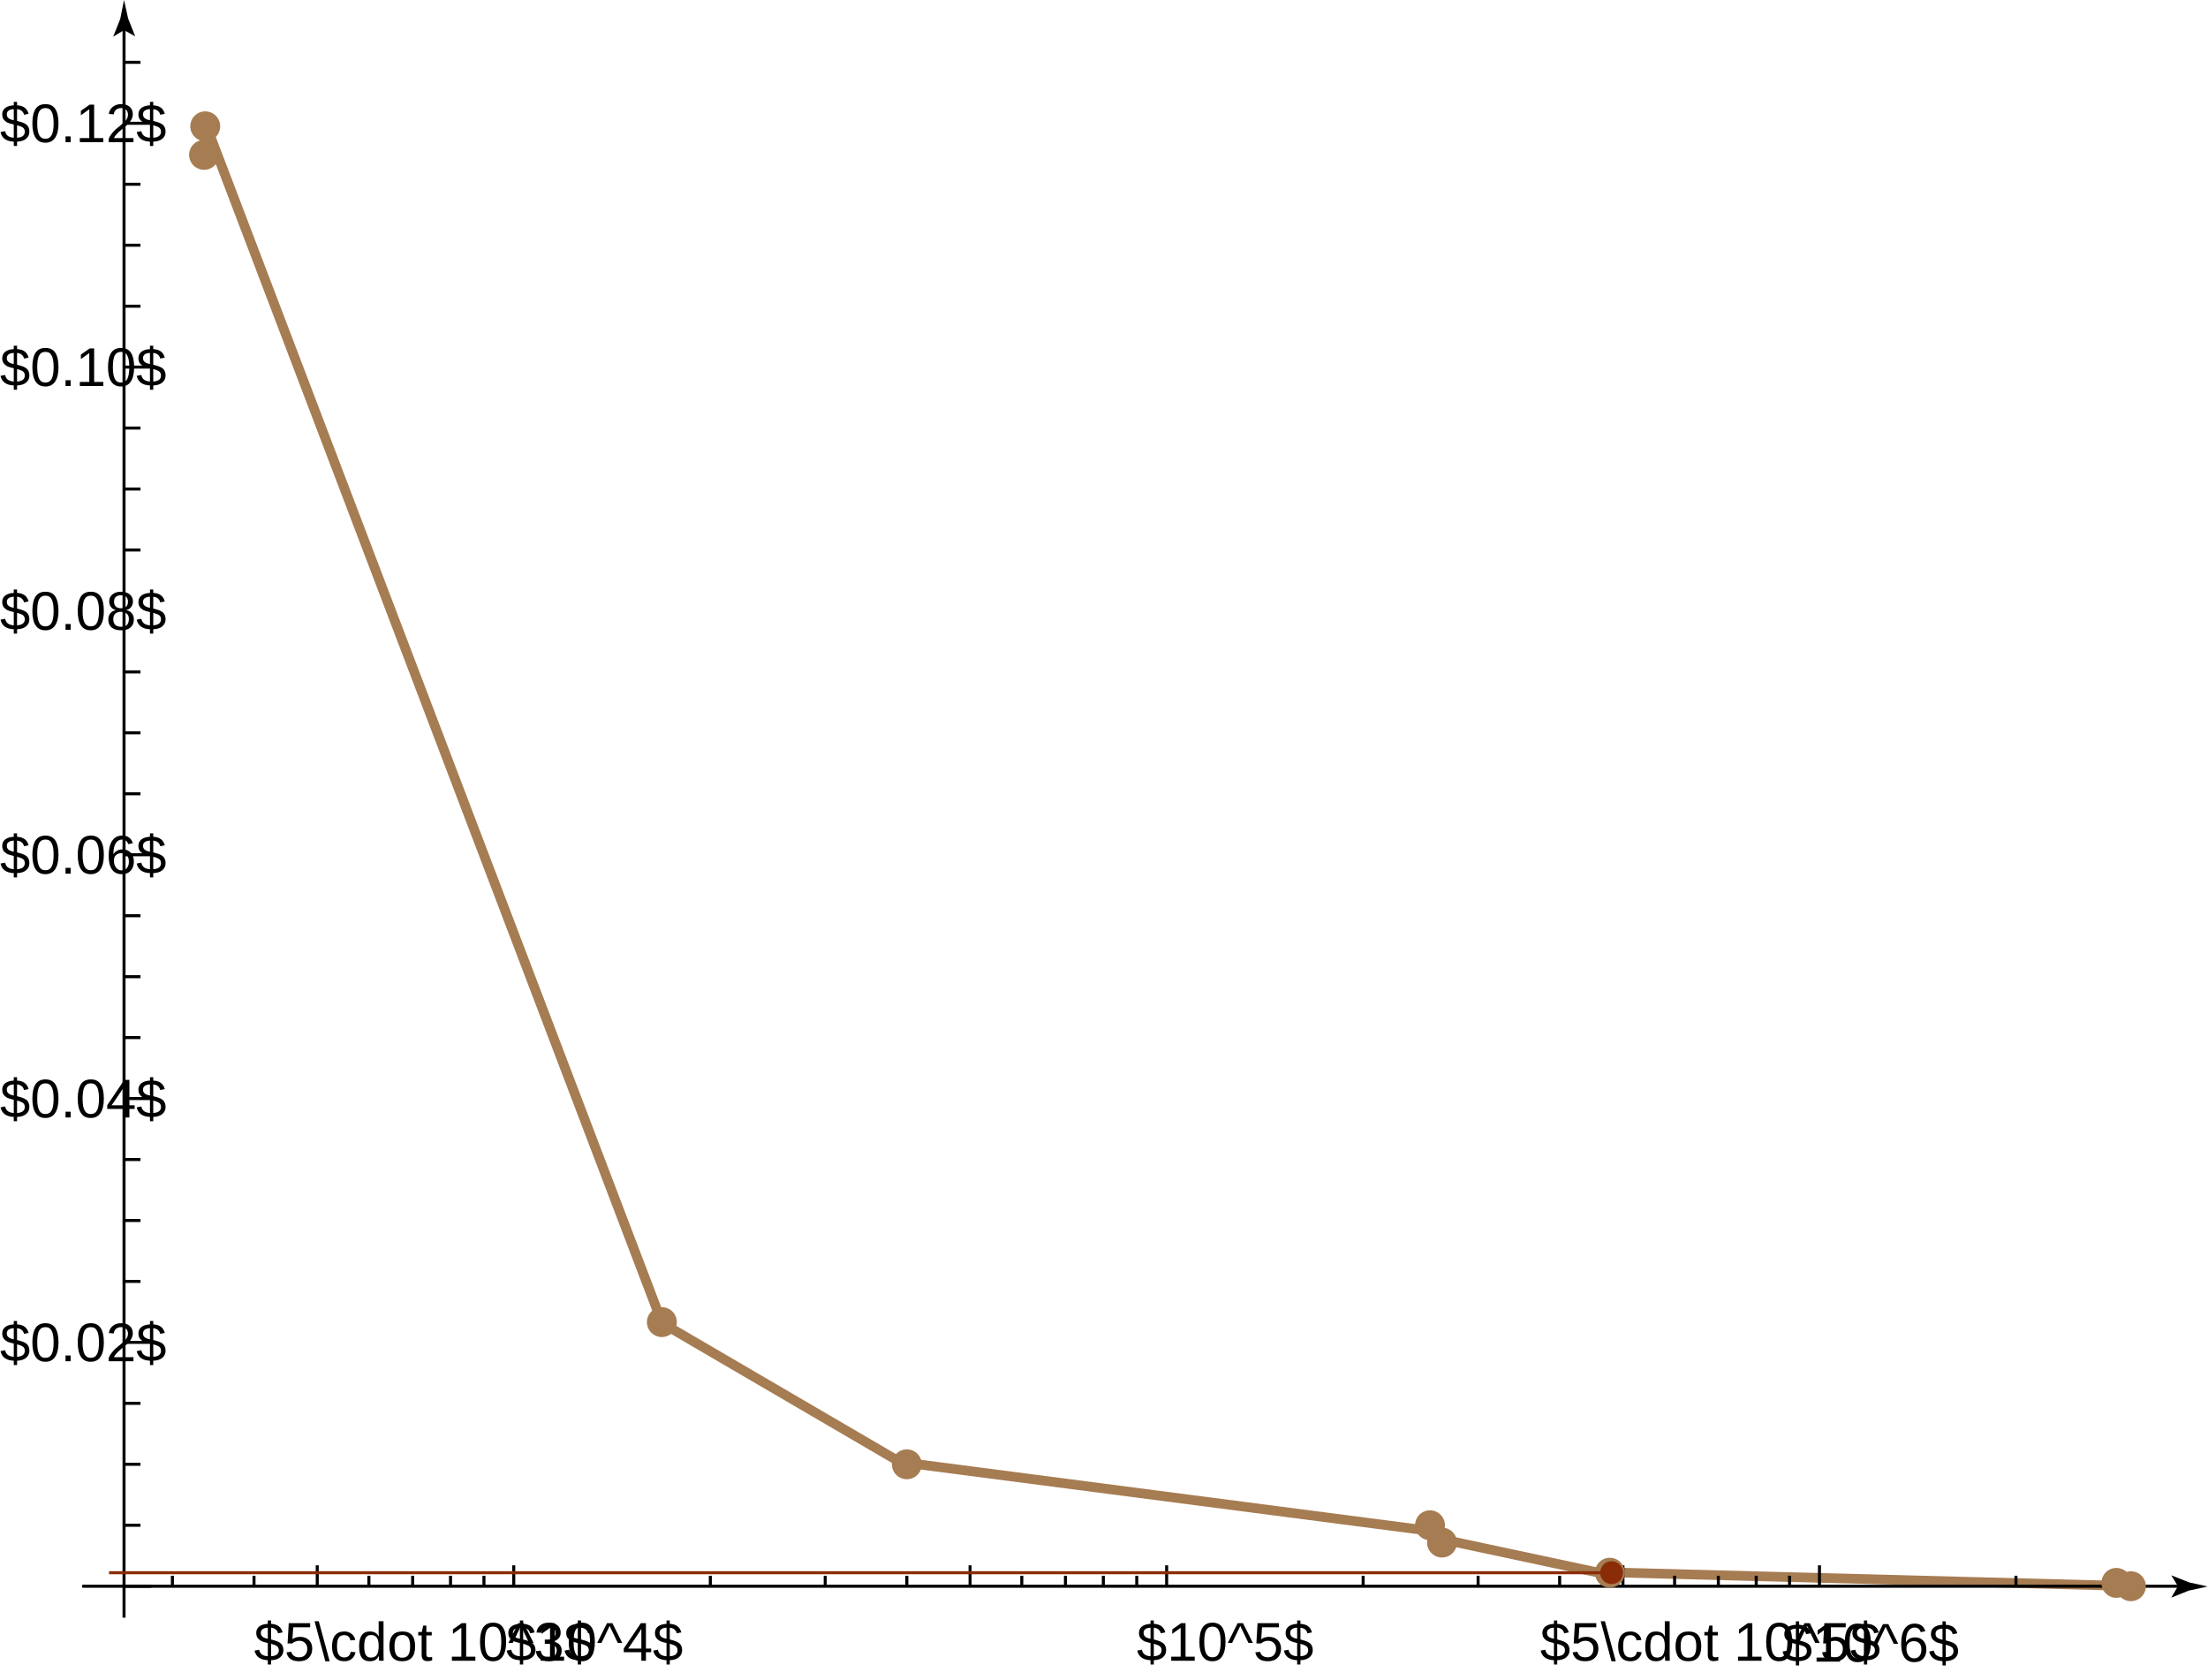
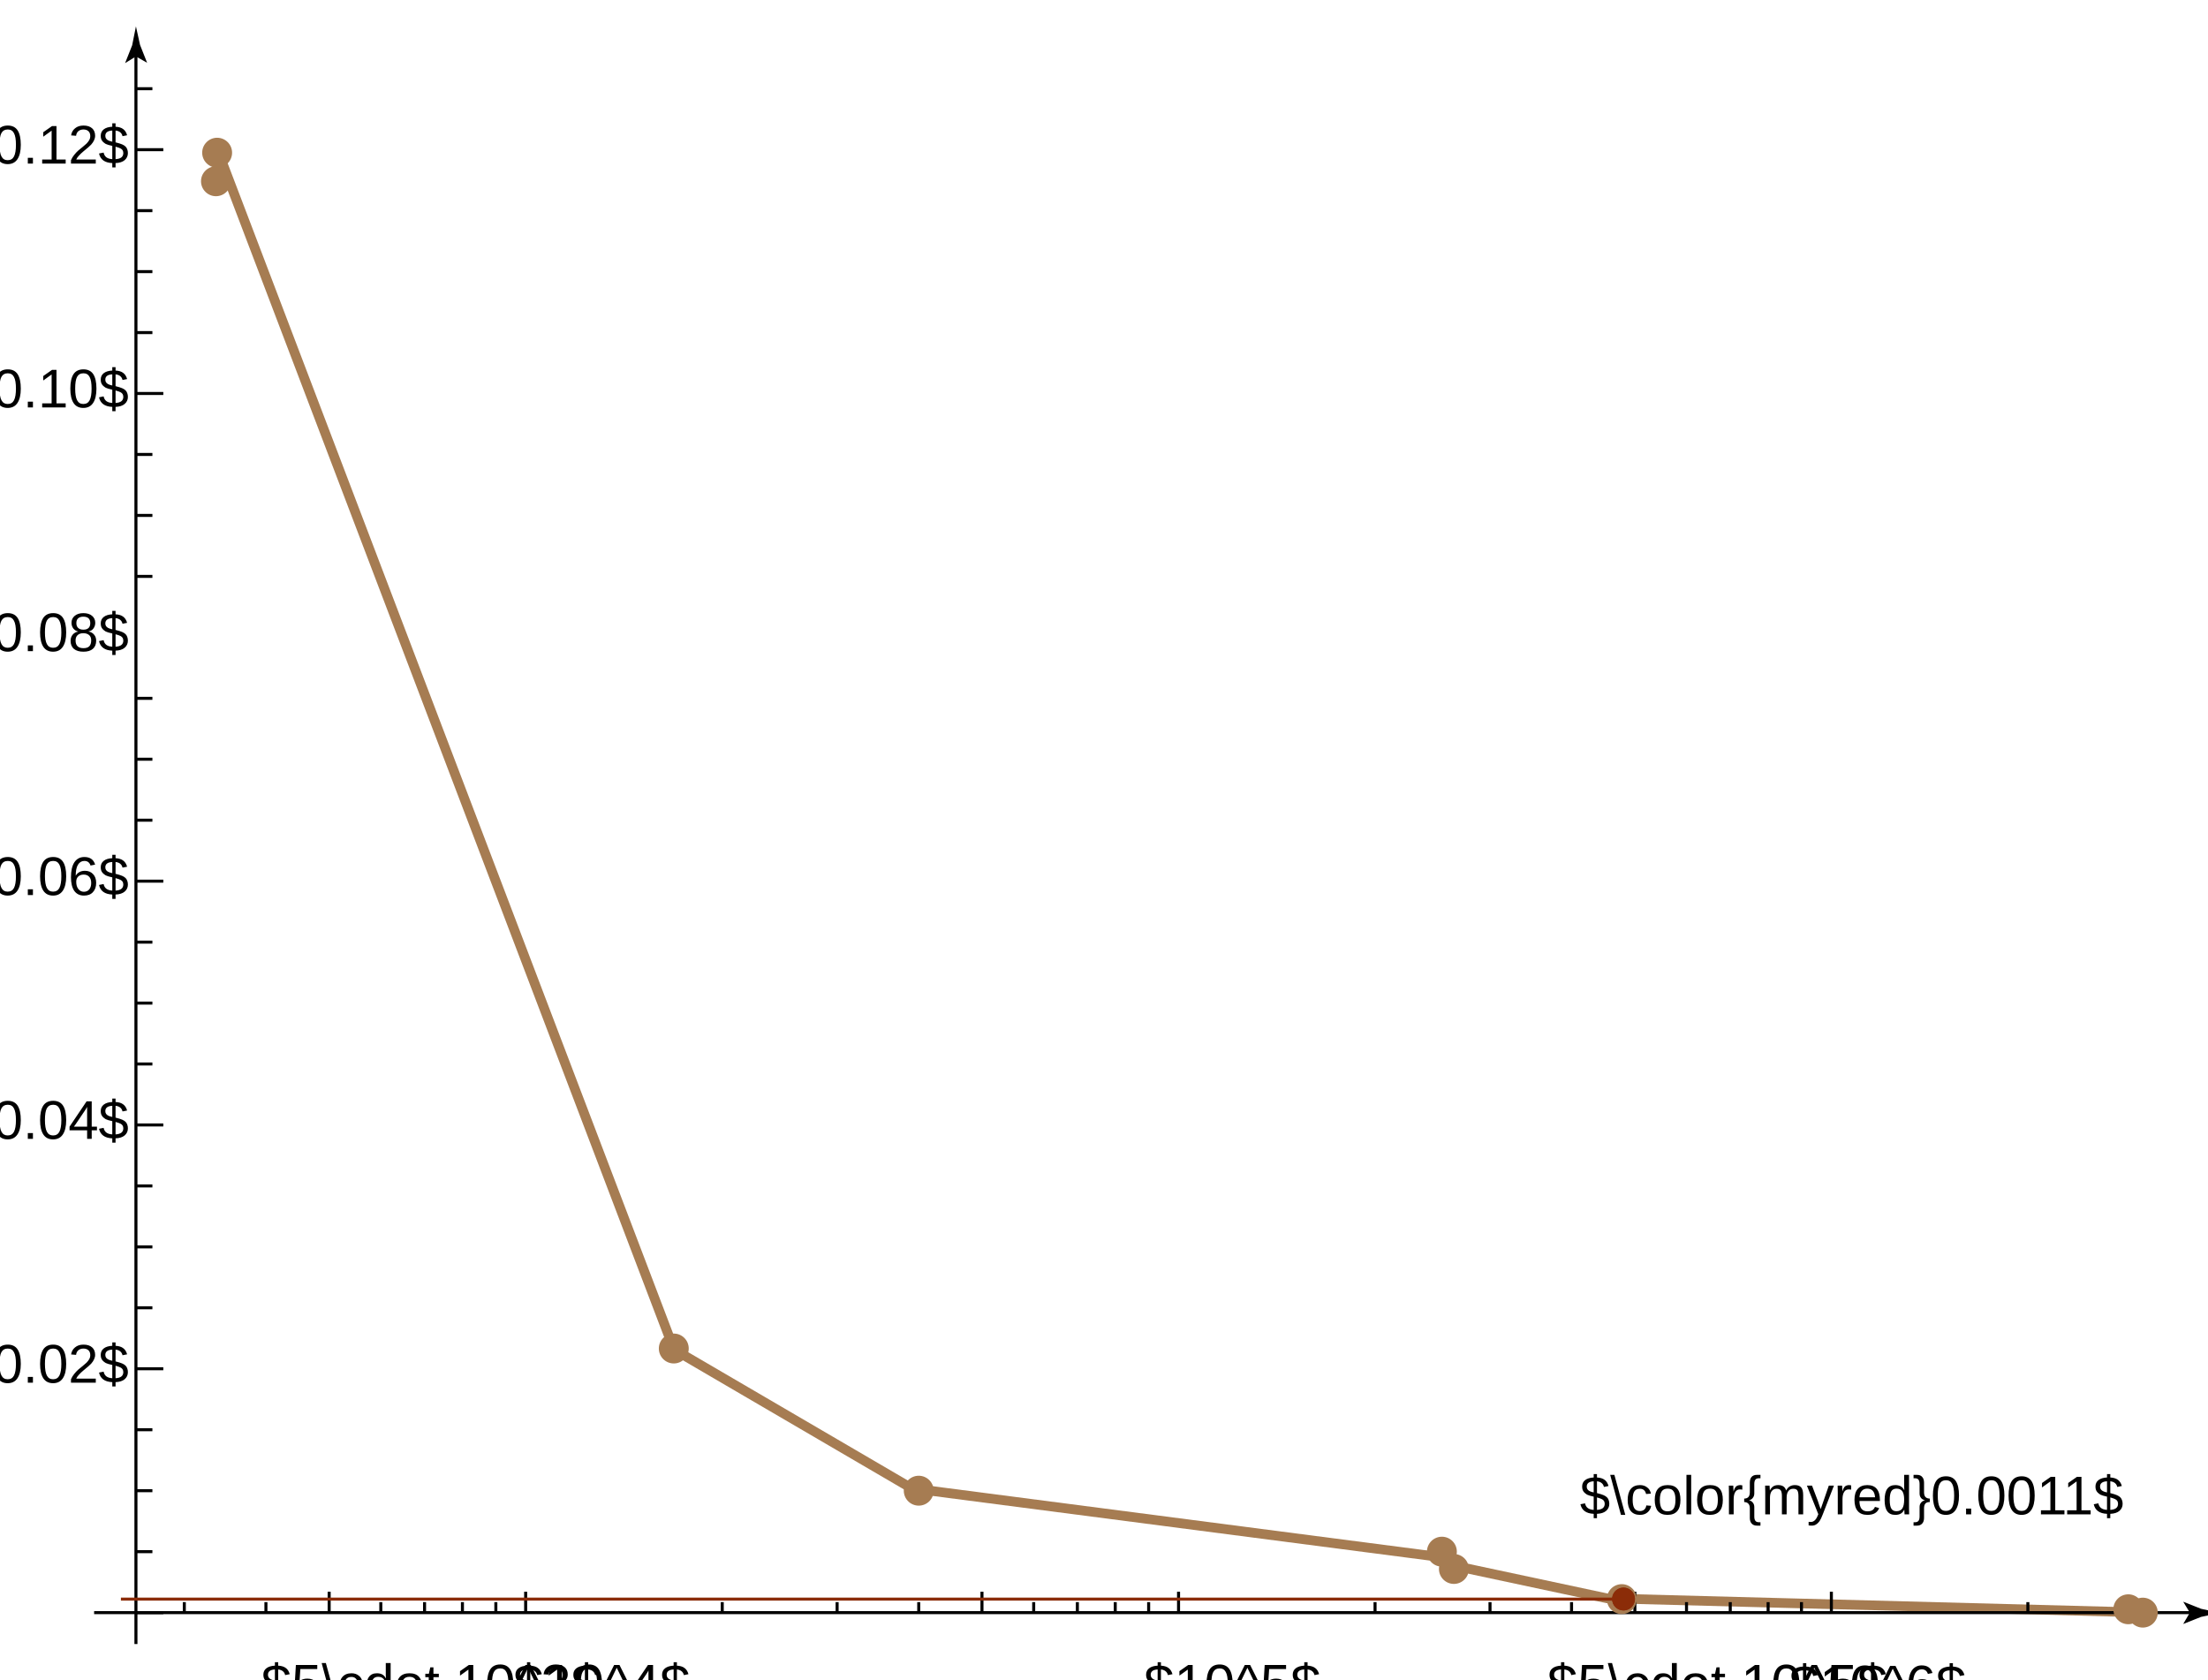
<svg xmlns="http://www.w3.org/2000/svg" viewBox="0 0 262.94 199.96" version="1.1" id="svg170">
  <defs id="defs4">
    <style id="style2">.cls-1,.cls-2,.cls-5{fill:none;stroke-miterlimit:3.25;}.cls-1{stroke:#a67c52;stroke-linecap:square;stroke-width:1.15px;}.cls-2{stroke:#000;}.cls-2,.cls-5{stroke-width:0.36px;}.cls-3{font-size:6.48px;font-family:ArialMT, Arial;}.cls-4{fill:#a67c52;}.cls-5{stroke:#8b2c08;}.cls-6{fill:#8b2c08;}</style>
  </defs>
-   <g id="Livello_2" data-name="Livello 2">
-     <g id="Livello_1-2" data-name="Livello 1">
-       <polyline class="cls-1" points="24.44 17.23 24.6 15.04 78.85 157.55 107.15 174.08 170.3 182.29 170.31 182.29 171.59 183.26 189.97 187.18 251.44 188.8 254.03 188.88" id="polyline6" />
-       <line class="cls-2" x1="37.78" y1="188.88" x2="37.78" y2="186.39" id="line8" />
-       <text class="cls-3" transform="translate(30.25 197.75)" id="text10">$5\cdot 10^3$</text>
-       <line class="cls-2" x1="61.18" y1="188.88" x2="61.18" y2="186.39" id="line12" />
-       <line class="cls-2" x1="115.52" y1="188.88" x2="115.52" y2="186.39" id="line14" />
-       <line class="cls-2" x1="138.93" y1="188.88" x2="138.93" y2="186.39" id="line16" />
-       <line class="cls-2" x1="193.27" y1="188.88" x2="193.27" y2="186.39" id="line18" />
-       <line class="cls-2" x1="216.67" y1="188.88" x2="216.67" y2="186.39" id="line20" />
-       <line class="cls-2" x1="20.53" y1="188.88" x2="20.53" y2="187.63" id="line22" />
-       <line class="cls-2" x1="30.25" y1="188.88" x2="30.25" y2="187.63" id="line24" />
-       <line class="cls-2" x1="43.93" y1="188.88" x2="43.93" y2="187.63" id="line26" />
-       <line class="cls-2" x1="49.14" y1="188.88" x2="49.14" y2="187.63" id="line28" />
-       <line class="cls-2" x1="53.65" y1="188.88" x2="53.65" y2="187.63" id="line30" />
-       <line class="cls-2" x1="57.63" y1="188.88" x2="57.63" y2="187.63" id="line32" />
-       <line class="cls-2" x1="84.59" y1="188.88" x2="84.59" y2="187.63" id="line34" />
-       <line class="cls-2" x1="98.27" y1="188.88" x2="98.27" y2="187.63" id="line36" />
-       <line class="cls-2" x1="107.99" y1="188.88" x2="107.99" y2="187.63" id="line38" />
-       <line class="cls-2" x1="121.68" y1="188.88" x2="121.68" y2="187.63" id="line40" />
-       <line class="cls-2" x1="126.88" y1="188.88" x2="126.88" y2="187.63" id="line42" />
-       <line class="cls-2" x1="131.39" y1="188.88" x2="131.39" y2="187.63" id="line44" />
-       <line class="cls-2" x1="135.37" y1="188.88" x2="135.37" y2="187.63" id="line46" />
-       <line class="cls-2" x1="162.33" y1="188.88" x2="162.33" y2="187.63" id="line48" />
-       <line class="cls-2" x1="176.02" y1="188.88" x2="176.02" y2="187.63" id="line50" />
-       <line class="cls-2" x1="185.73" y1="188.88" x2="185.73" y2="187.63" id="line52" />
-       <line class="cls-2" x1="199.42" y1="188.88" x2="199.42" y2="187.63" id="line54" />
-       <line class="cls-2" x1="204.63" y1="188.88" x2="204.63" y2="187.63" id="line56" />
-       <line class="cls-2" x1="209.14" y1="188.88" x2="209.14" y2="187.63" id="line58" />
-       <line class="cls-2" x1="213.11" y1="188.88" x2="213.11" y2="187.63" id="line60" />
-       <line class="cls-2" x1="240.07" y1="188.88" x2="240.07" y2="187.63" id="line62" />
-       <line class="cls-2" x1="253.76" y1="188.88" x2="253.76" y2="187.63" id="line64" />
-       <line class="cls-2" x1="9.79" y1="188.88" x2="260" y2="188.88" id="line66" />
-       <path d="M259.36,188.88l-.79-1.3,0,0,2.12.84,2.21.49-2.21.48-2.12.84,0,0Z" id="path68" />
-       <line class="cls-2" x1="14.77" y1="188.88" x2="18.03" y2="188.88" id="line70" />
-       <line class="cls-2" x1="14.77" y1="181.62" x2="16.73" y2="181.62" id="line72" />
-       <line class="cls-2" x1="14.77" y1="174.36" x2="16.73" y2="174.36" id="line74" />
-       <line class="cls-2" x1="14.77" y1="167.1" x2="16.73" y2="167.1" id="line76" />
-       <line class="cls-2" x1="14.77" y1="159.84" x2="18.03" y2="159.84" id="line78" />
-       <text class="cls-3" transform="translate(0 162.09)" id="text80">$0.02$</text>
-       <line class="cls-2" x1="14.77" y1="152.58" x2="16.73" y2="152.58" id="line82" />
-       <line class="cls-2" x1="14.77" y1="145.33" x2="16.73" y2="145.33" id="line84" />
-       <line class="cls-2" x1="14.77" y1="138.07" x2="16.73" y2="138.07" id="line86" />
-       <line class="cls-2" x1="14.77" y1="130.81" x2="18.03" y2="130.81" id="line88" />
-       <text class="cls-3" transform="translate(0 133.06)" id="text90">$0.04$</text>
-       <line class="cls-2" x1="14.77" y1="123.55" x2="16.73" y2="123.55" id="line92" />
-       <line class="cls-2" x1="14.77" y1="116.3" x2="16.73" y2="116.3" id="line94" />
-       <line class="cls-2" x1="14.77" y1="109.04" x2="16.73" y2="109.04" id="line96" />
-       <line class="cls-2" x1="14.77" y1="101.78" x2="18.03" y2="101.78" id="line98" />
-       <text class="cls-3" transform="translate(0 104.03)" id="text100">$0.06$</text>
-       <line class="cls-2" x1="14.77" y1="94.52" x2="16.73" y2="94.52" id="line102" />
-       <line class="cls-2" x1="14.77" y1="87.26" x2="16.73" y2="87.26" id="line104" />
-       <line class="cls-2" x1="14.77" y1="80.01" x2="16.73" y2="80.01" id="line106" />
-       <text id="text108" />
-       <text class="cls-3" transform="translate(0 74.99)" id="text110">$0.08$</text>
-       <line class="cls-2" x1="14.77" y1="65.49" x2="16.73" y2="65.49" id="line112" />
-       <line class="cls-2" x1="14.77" y1="58.23" x2="16.73" y2="58.23" id="line114" />
-       <line class="cls-2" x1="14.77" y1="50.97" x2="16.73" y2="50.97" id="line116" />
-       <line class="cls-2" x1="14.77" y1="43.71" x2="18.03" y2="43.71" id="line118" />
-       <text class="cls-3" transform="translate(0 45.96)" id="text120">$0.10$</text>
-       <line class="cls-2" x1="14.77" y1="36.46" x2="16.73" y2="36.46" id="line122" />
-       <line class="cls-2" x1="14.77" y1="29.2" x2="16.73" y2="29.2" id="line124" />
-       <line class="cls-2" x1="14.77" y1="21.94" x2="16.73" y2="21.94" id="line126" />
-       <line class="cls-2" x1="14.77" y1="14.68" x2="18.03" y2="14.68" id="line128" />
-       <text class="cls-3" transform="translate(0 16.93)" id="text130">$0.12$</text>
-       <line class="cls-2" x1="14.77" y1="7.42" x2="16.73" y2="7.42" id="line132" />
-       <line class="cls-2" x1="14.77" y1="192.62" x2="14.77" y2="2.93" id="line134" />
-       <path d="M14.77,3.58l-1.29.79,0,0,.84-2.12L14.77,0c.17.74.33,1.47.49,2.21l.84,2.12,0,0Z" id="path136" />
-       <circle class="cls-4" cx="24.3" cy="18.44" r="1.78" id="circle138" />
-       <circle class="cls-4" cx="24.44" cy="15.04" r="1.78" id="circle140" />
-       <circle class="cls-4" cx="78.82" cy="157.43" r="1.78" id="circle142" />
-       <circle class="cls-4" cx="107.99" cy="174.36" r="1.78" id="circle144" />
-       <circle class="cls-4" cx="170.29" cy="181.62" r="1.78" id="circle146" />
-       <circle class="cls-4" cx="171.72" cy="183.68" r="1.78" id="circle148" />
-       <circle class="cls-4" cx="191.71" cy="187.27" r="1.78" id="circle150" />
-       <circle class="cls-4" cx="253.76" cy="188.88" r="1.78" id="circle152" />
-       <circle class="cls-4" cx="252.03" cy="188.48" r="1.78" id="circle154" />
-       <text class="cls-3" transform="translate(60.27 197.75)" id="text156">$10^4$</text>
-       <text class="cls-3" transform="translate(212.22 197.86)" id="text158">$10^6$</text>
-       <text class="cls-3" transform="translate(135.37 197.75)" id="text160">$10^5$</text>
-       <text class="cls-3" transform="translate(183.41 197.75)" id="text162">$5\cdot 10^5$</text>
-       <line class="cls-5" x1="12.98" y1="187.27" x2="191.98" y2="187.27" id="line164" />
-       <path class="cls-6" d="M191.91,188.62a1.36,1.36,0,1,0-1.35-1.35A1.35,1.35,0,0,0,191.91,188.62Z" id="path166" />
-     </g>
+   <g id="layer1" style="display:inline">
+     <polyline class="cls-1" points="24.44 17.23 24.6 15.04 78.85 157.55 107.15 174.08 170.3 182.29 170.31 182.29 171.59 183.26 189.97 187.18 251.44 188.8 254.03 188.88" id="polyline6" transform="translate(1.417623,3.142894)" />
+     <line class="cls-2" x1="39.198" y1="192.023" x2="39.198" y2="189.533" id="line8" />
+     <line class="cls-2" x1="62.598" y1="192.023" x2="62.598" y2="189.533" id="line12" />
+     <line class="cls-2" x1="116.938" y1="192.023" x2="116.938" y2="189.533" id="line14" />
+     <line class="cls-2" x1="140.348" y1="192.023" x2="140.348" y2="189.533" id="line16" />
+     <line class="cls-2" x1="194.688" y1="192.023" x2="194.688" y2="189.533" id="line18" />
+     <line class="cls-2" x1="218.088" y1="192.023" x2="218.088" y2="189.533" id="line20" />
+     <line class="cls-2" x1="21.948" y1="192.023" x2="21.948" y2="190.773" id="line22" />
+     <line class="cls-2" x1="31.668" y1="192.023" x2="31.668" y2="190.773" id="line24" />
+     <line class="cls-2" x1="45.348" y1="192.023" x2="45.348" y2="190.773" id="line26" />
+     <line class="cls-2" x1="50.558" y1="192.023" x2="50.558" y2="190.773" id="line28" />
+     <line class="cls-2" x1="55.068" y1="192.023" x2="55.068" y2="190.773" id="line30" />
+     <line class="cls-2" x1="59.048" y1="192.023" x2="59.048" y2="190.773" id="line32" />
+     <line class="cls-2" x1="86.008" y1="192.023" x2="86.008" y2="190.773" id="line34" />
+     <line class="cls-2" x1="99.688" y1="192.023" x2="99.688" y2="190.773" id="line36" />
+     <line class="cls-2" x1="109.408" y1="192.023" x2="109.408" y2="190.773" id="line38" />
+     <line class="cls-2" x1="123.098" y1="192.023" x2="123.098" y2="190.773" id="line40" />
+     <line class="cls-2" x1="128.298" y1="192.023" x2="128.298" y2="190.773" id="line42" />
+     <line class="cls-2" x1="132.808" y1="192.023" x2="132.808" y2="190.773" id="line44" />
+     <line class="cls-2" x1="136.788" y1="192.023" x2="136.788" y2="190.773" id="line46" />
+     <line class="cls-2" x1="163.748" y1="192.023" x2="163.748" y2="190.773" id="line48" />
+     <line class="cls-2" x1="177.438" y1="192.023" x2="177.438" y2="190.773" id="line50" />
+     <line class="cls-2" x1="187.148" y1="192.023" x2="187.148" y2="190.773" id="line52" />
+     <line class="cls-2" x1="200.838" y1="192.023" x2="200.838" y2="190.773" id="line54" />
+     <line class="cls-2" x1="206.048" y1="192.023" x2="206.048" y2="190.773" id="line56" />
+     <line class="cls-2" x1="210.558" y1="192.023" x2="210.558" y2="190.773" id="line58" />
+     <line class="cls-2" x1="214.528" y1="192.023" x2="214.528" y2="190.773" id="line60" />
+     <line class="cls-2" x1="241.488" y1="192.023" x2="241.488" y2="190.773" id="line62" />
+     <line class="cls-2" x1="255.178" y1="192.023" x2="255.178" y2="190.773" id="line64" />
+     <line class="cls-2" x1="11.208" y1="192.023" x2="261.418" y2="192.023" id="line66" />
+     <path d="m 260.778,192.023 -0.79,-1.3 v 0 l 2.12,0.84 2.21,0.49 -2.21,0.48 -2.12,0.84 v 0 z" id="path68" />
+     <line class="cls-2" x1="16.188" y1="192.023" x2="19.448" y2="192.023" id="line70" />
+     <line class="cls-2" x1="16.188" y1="184.763" x2="18.148" y2="184.763" id="line72" />
+     <line class="cls-2" x1="16.188" y1="177.503" x2="18.148" y2="177.503" id="line74" />
+     <line class="cls-2" x1="16.188" y1="170.243" x2="18.148" y2="170.243" id="line76" />
+     <line class="cls-2" x1="16.188" y1="162.983" x2="19.448" y2="162.983" id="line78" />
+     <line class="cls-2" x1="16.188" y1="155.723" x2="18.148" y2="155.723" id="line82" />
+     <line class="cls-2" x1="16.188" y1="148.473" x2="18.148" y2="148.473" id="line84" />
+     <line class="cls-2" x1="16.188" y1="141.213" x2="18.148" y2="141.213" id="line86" />
+     <line class="cls-2" x1="16.188" y1="133.953" x2="19.448" y2="133.953" id="line88" />
+     <line class="cls-2" x1="16.188" y1="126.693" x2="18.148" y2="126.693" id="line92" />
+     <line class="cls-2" x1="16.188" y1="119.443" x2="18.148" y2="119.443" id="line94" />
+     <line class="cls-2" x1="16.188" y1="112.183" x2="18.148" y2="112.183" id="line96" />
+     <line class="cls-2" x1="16.188" y1="104.923" x2="19.448" y2="104.923" id="line98" />
+     <line class="cls-2" x1="16.188" y1="97.663" x2="18.148" y2="97.663" id="line102" />
+     <line class="cls-2" x1="16.188" y1="90.403" x2="18.148" y2="90.403" id="line104" />
+     <line class="cls-2" x1="16.188" y1="83.153" x2="18.148" y2="83.153" id="line106" />
+     <text id="text108" x="1.418" y="3.143" />
+     <line class="cls-2" x1="16.188" y1="68.633" x2="18.148" y2="68.633" id="line112" />
+     <line class="cls-2" x1="16.188" y1="61.373" x2="18.148" y2="61.373" id="line114" />
+     <line class="cls-2" x1="16.188" y1="54.113" x2="18.148" y2="54.113" id="line116" />
+     <line class="cls-2" x1="16.188" y1="46.853" x2="19.448" y2="46.853" id="line118" />
+     <line class="cls-2" x1="16.188" y1="39.603" x2="18.148" y2="39.603" id="line122" />
+     <line class="cls-2" x1="16.188" y1="32.343" x2="18.148" y2="32.343" id="line124" />
+     <line class="cls-2" x1="16.188" y1="25.083" x2="18.148" y2="25.083" id="line126" />
+     <line class="cls-2" x1="16.188" y1="17.823" x2="19.448" y2="17.823" id="line128" />
+     <line class="cls-2" x1="16.188" y1="10.563" x2="18.148" y2="10.563" id="line132" />
+     <line class="cls-2" x1="16.188" y1="195.763" x2="16.188" y2="6.073" id="line134" />
+     <path d="m 16.188,6.723 -1.29,0.79 v 0 l 0.84,-2.12 0.45,-2.25 c 0.17,0.74 0.33,1.47 0.49,2.21 l 0.84,2.12 v 0 z" id="path136" />
+     <circle class="cls-4" cx="25.718" cy="21.583" r="1.78" id="circle138" />
+     <circle class="cls-4" cx="25.858" cy="18.183" r="1.78" id="circle140" />
+     <circle class="cls-4" cx="80.238" cy="160.573" r="1.78" id="circle142" />
+     <circle class="cls-4" cx="109.408" cy="177.503" r="1.78" id="circle144" />
+     <circle class="cls-4" cx="171.708" cy="184.763" r="1.78" id="circle146" />
+     <circle class="cls-4" cx="173.138" cy="186.823" r="1.78" id="circle148" />
+     <circle class="cls-4" cx="193.128" cy="190.413" r="1.78" id="circle150" />
+     <circle class="cls-4" cx="255.178" cy="192.023" r="1.78" id="circle152" />
+     <circle class="cls-4" cx="253.448" cy="191.623" r="1.78" id="circle154" />
+     <line class="cls-5" x1="14.398" y1="190.413" x2="193.398" y2="190.413" id="line164" />
+     <path class="cls-6" d="m 193.328,191.763 a 1.36,1.36 0 1 0 -1.35,-1.35 1.35,1.35 0 0 0 1.35,1.35 z" id="path166" />
+     <path class="cls-6" d="m 193.328,191.763 a 1.36,1.36 0 1 0 -1.35,-1.35 1.35,1.35 0 0 0 1.35,1.35 z" id="path4714" />
  </g>
+   <g id="layer2">
+     <text class="cls-3" id="text10" x="31.099" y="202.726" style="font-size:6.48px;font-family:ArialMT, Arial;display:inline">$5\cdot 10^3$</text>
+     <text class="cls-3" id="text80" x="-4.49" y="164.639" style="font-size:6.48px;font-family:ArialMT, Arial;display:inline">$0.02$</text>
+     <text class="cls-3" id="text90" x="-4.49" y="135.609" style="font-size:6.48px;font-family:ArialMT, Arial;display:inline">$0.04$</text>
+     <text class="cls-3" id="text100" x="-4.49" y="106.579" style="font-size:6.48px;font-family:ArialMT, Arial;display:inline">$0.06$</text>
+     <text class="cls-3" id="text110" x="-4.49" y="77.539" style="font-size:6.48px;font-family:ArialMT, Arial;display:inline">$0.08$</text>
+     <text class="cls-3" id="text120" x="-4.49" y="48.509" style="font-size:6.48px;font-family:ArialMT, Arial;display:inline">$0.10$</text>
+     <text class="cls-3" id="text130" x="-4.49" y="19.479" style="font-size:6.48px;font-family:ArialMT, Arial;display:inline">$0.12$</text>
+     <text class="cls-3" id="text156" x="61.119" y="202.726" style="font-size:6.48px;font-family:ArialMT, Arial;display:inline">$10^4$</text>
+     <text class="cls-3" id="text158" x="213.069" y="202.836" style="font-size:6.48px;font-family:ArialMT, Arial;display:inline">$10^6$</text>
+     <text class="cls-3" id="text160" x="136.219" y="202.726" style="font-size:6.48px;font-family:ArialMT, Arial;display:inline">$10^5$</text>
+     <text class="cls-3" id="text162" x="184.259" y="202.726" style="font-size:6.48px;font-family:ArialMT, Arial;display:inline">$5\cdot 10^5$</text>
+     <text class="cls-3" id="text80-2" x="188.145" y="180.319" style="font-size:6.48px;font-family:ArialMT, Arial;display:inline">$\color{myred}0.0011$</text>
+     <text xml:space="preserve" style="font-style:normal;font-weight:normal;font-size:40px;line-height:1.25;font-family:sans-serif;fill:#000000;fill-opacity:1;stroke:none" x="181.517" y="134.924" id="text3918">
+       <tspan id="tspan3916" x="181.517" y="134.924" />
+     </text>
+   </g>
+   <g id="Livello_2" data-name="Livello 2" style="display:inline" />
</svg>
